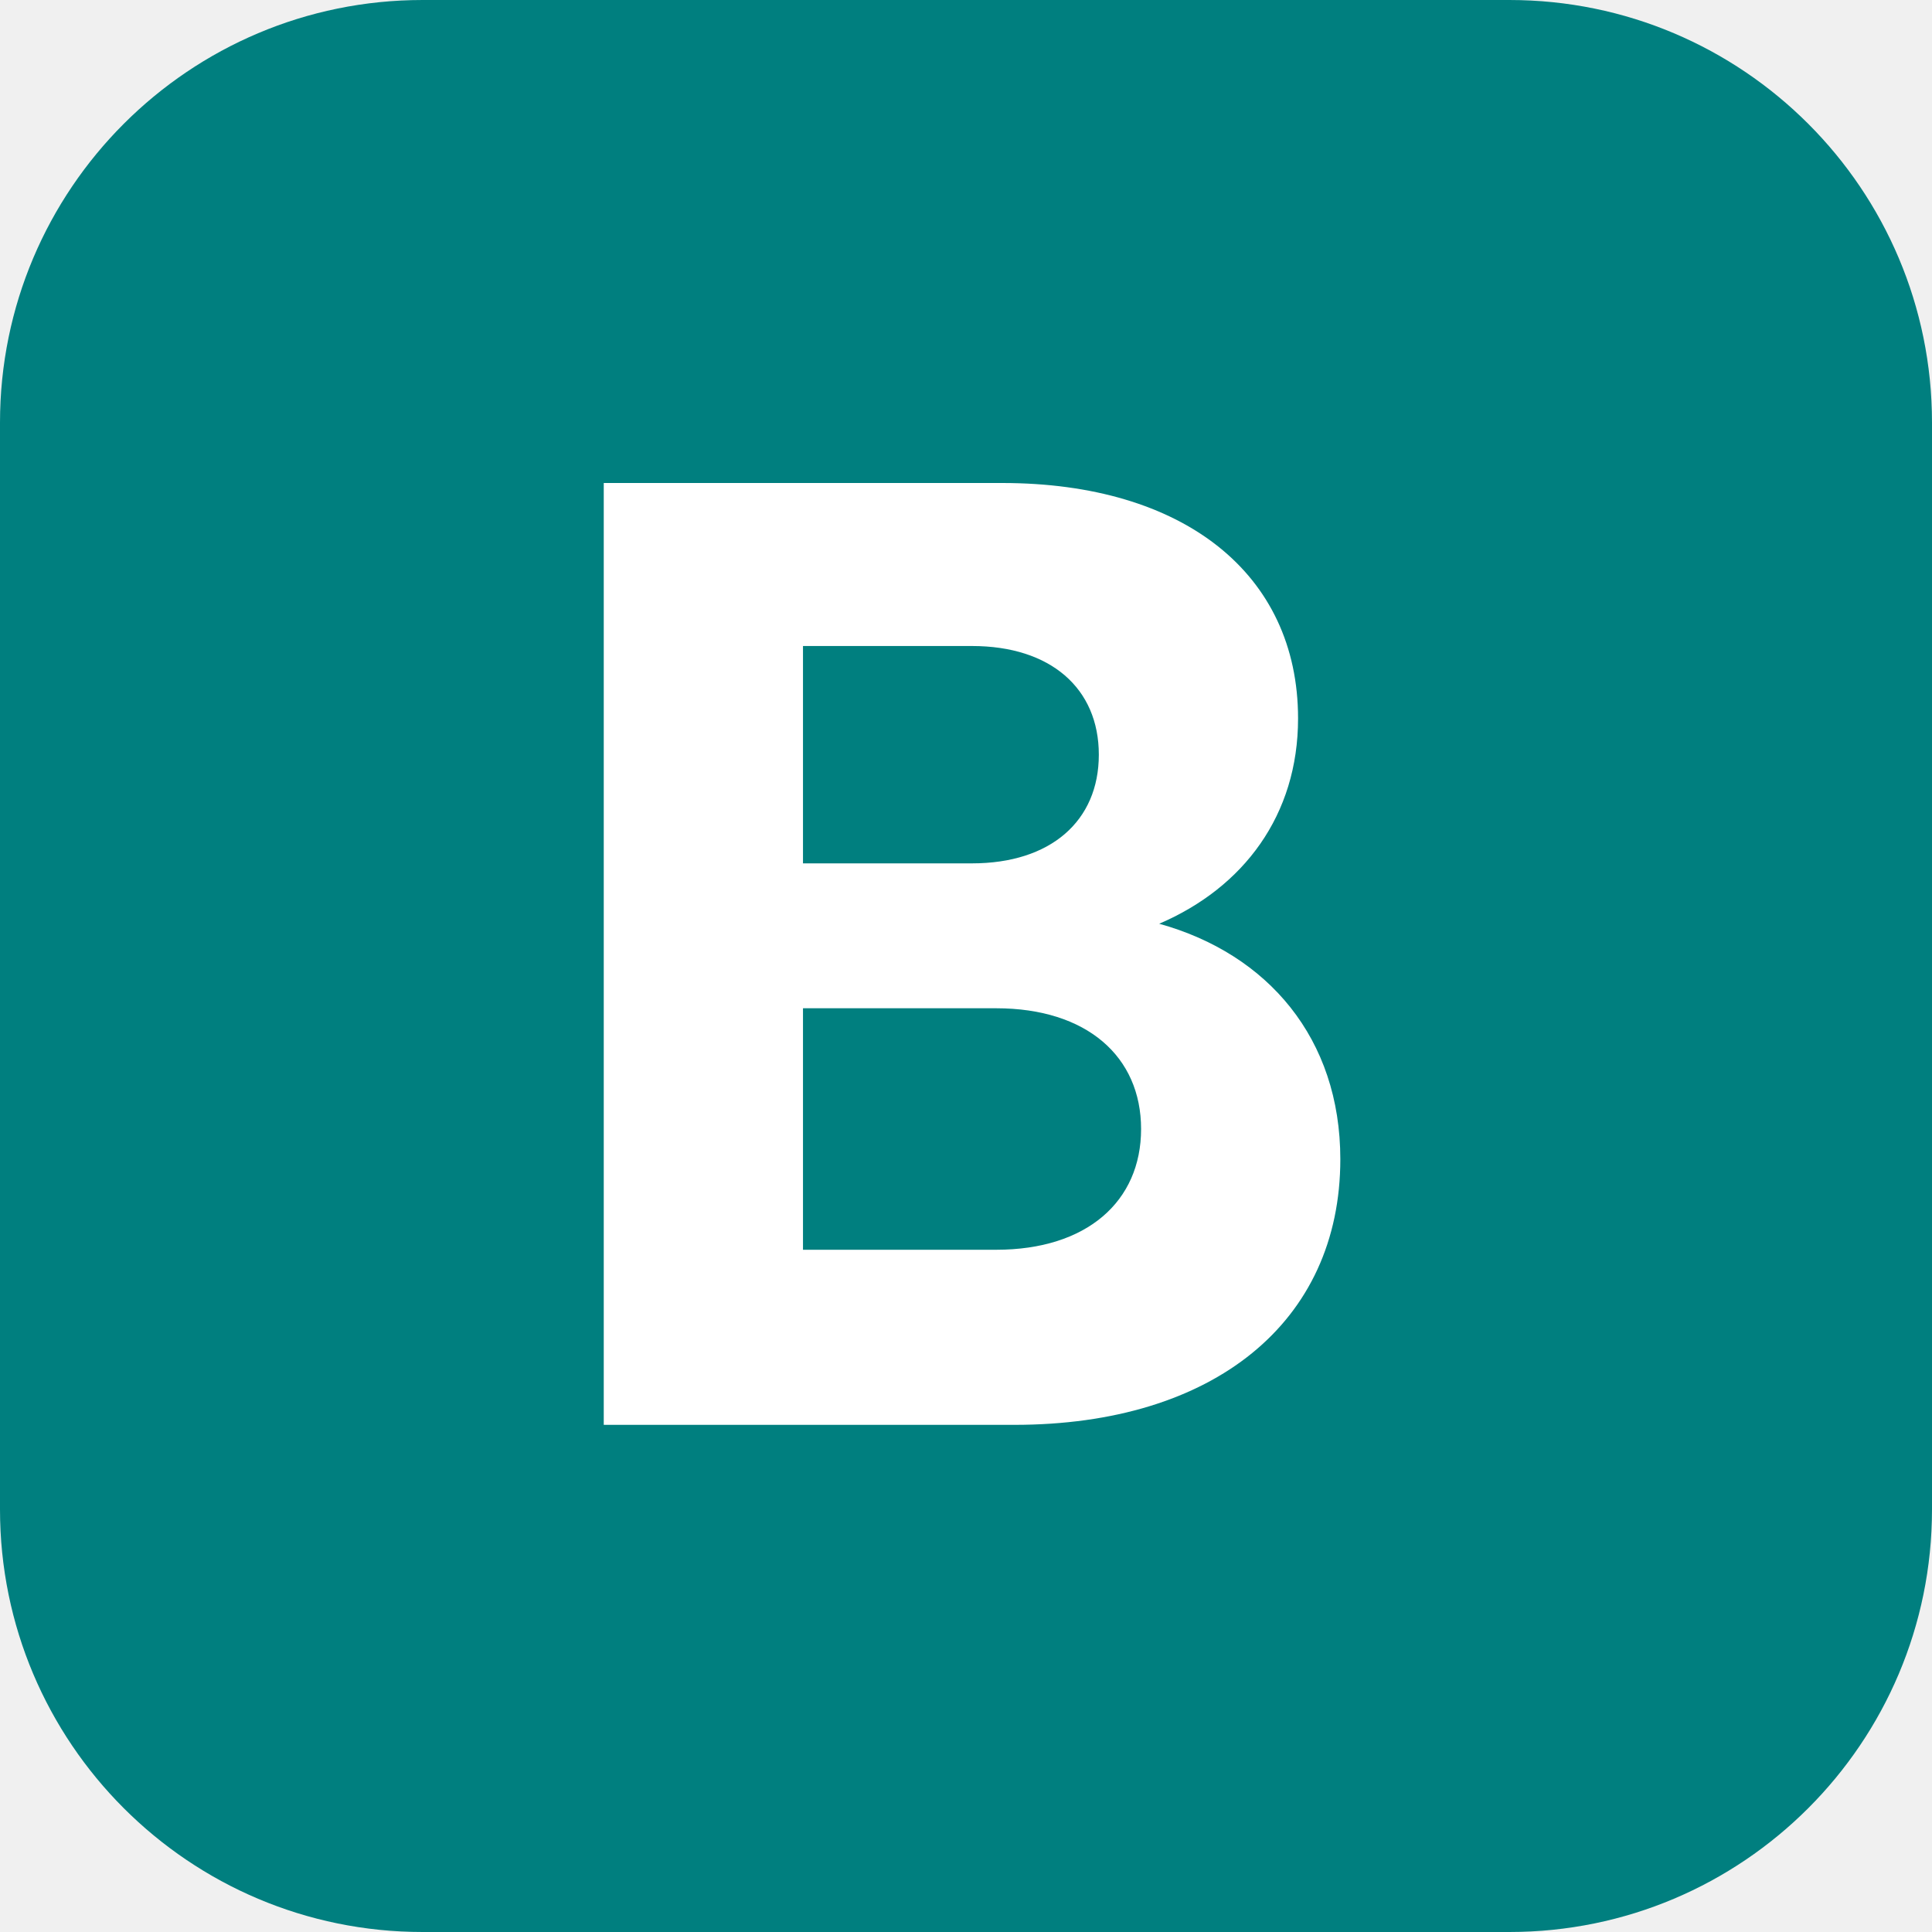
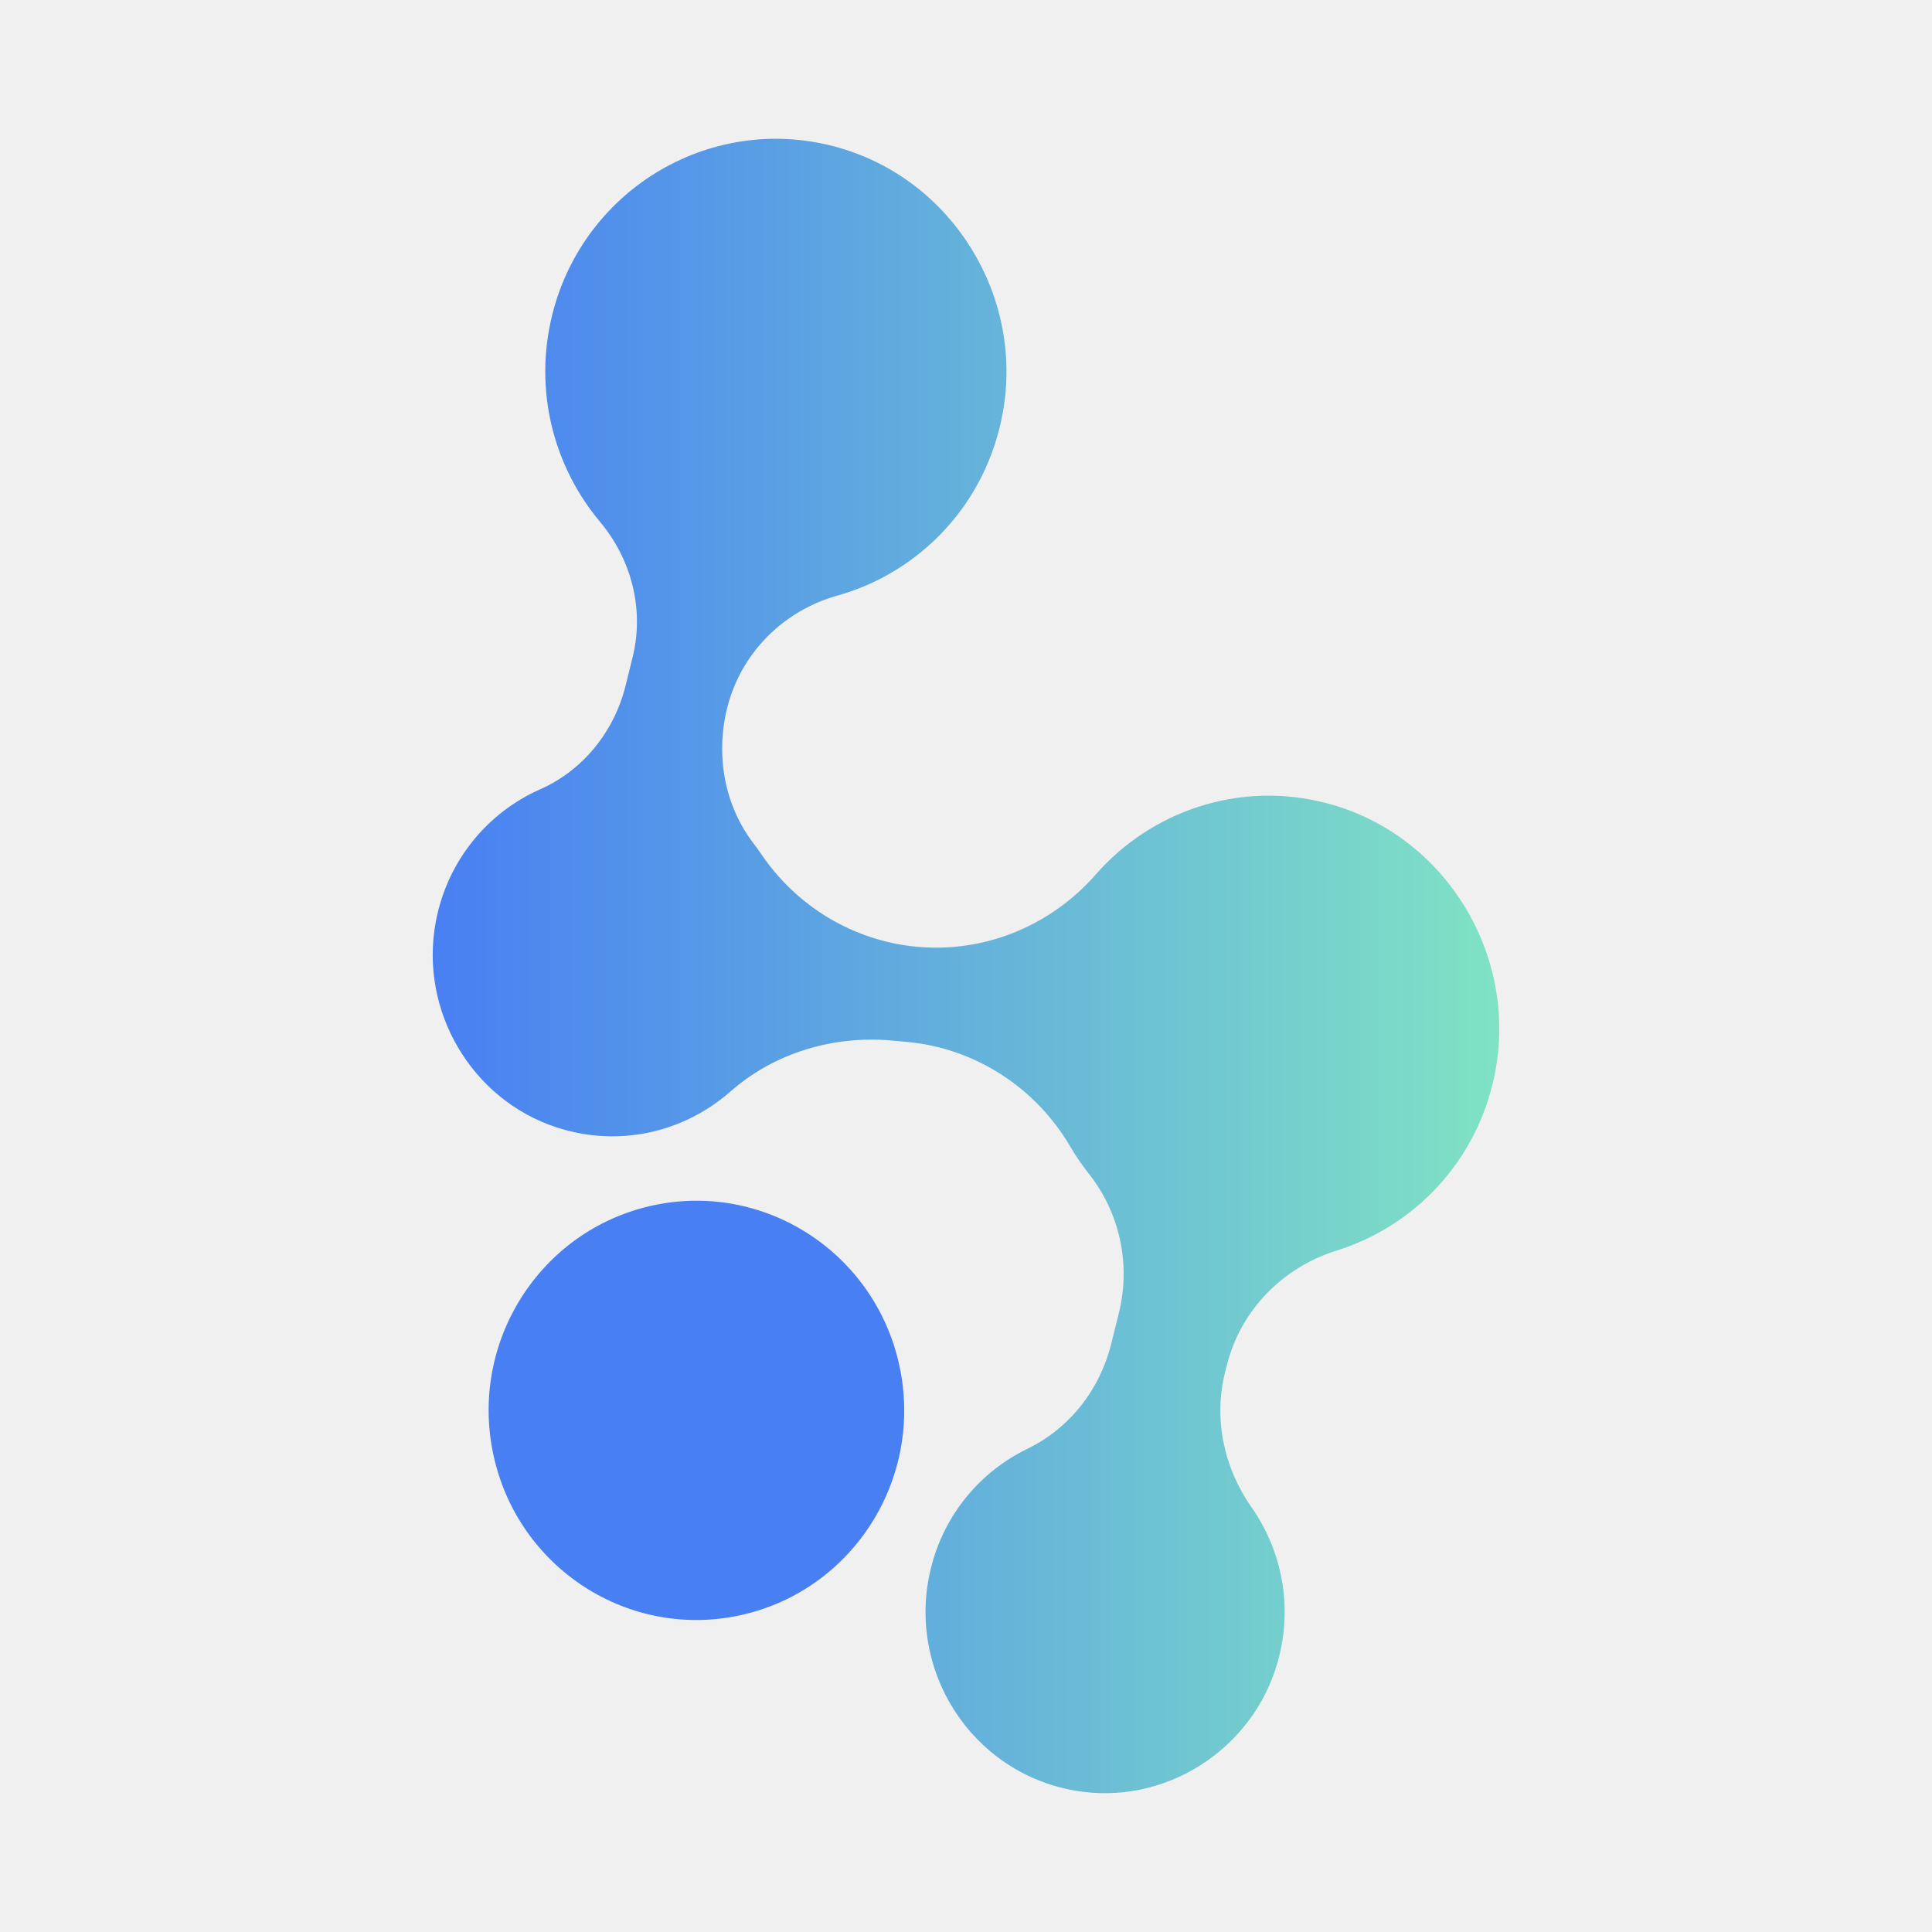
- <svg xmlns="http://www.w3.org/2000/svg" viewBox="0 0 32 32" width="32" height="32">
-   <rect width="32" height="32" rx="7" fill="#007f7f" />
-   <path d="M10 8h6.6c3 0 4.9 1.5 4.9 3.9 0 1.6-.9 2.8-2.3 3.4 1.8.5 3 1.9 3 3.9 0 2.7-2.1 4.4-5.4 4.4H10V8zm3.3 2.7v3.6h2.8c1.3 0 2.1-.7 2.1-1.8 0-1.1-.8-1.8-2.1-1.8h-2.8zm0 6v4h3.2c1.5 0 2.4-.8 2.4-2s-.9-2-2.4-2h-3.2z" fill="#ffffff" />
+ <svg xmlns="http://www.w3.org/2000/svg" width="100%" height="100%" viewBox="0 0 1000 1000" version="1.1" xml:space="preserve" style="fill-rule:evenodd;clip-rule:evenodd;stroke-linejoin:round;stroke-miterlimit:2;">
+   <path d="M661.396,860.023c-12.897,45.911 -58.932,75.078 -105.495,66.711c-53.595,-9.64 -87.034,-62.75 -74.042,-115.12c6.985,-28.151 25.917,-50.109 49.98,-61.743c21.747,-10.533 37.44,-30.63 43.305,-54.24l4.001,-16.089c6.232,-25.159 0.48,-51.79 -15.571,-72.029c-3.511,-4.435 -6.722,-9.127 -9.584,-14.018c-18.019,-30.734 -49.434,-51.021 -84.699,-54.221l-7.522,-0.684c-30.295,-2.754 -60.834,6.268 -83.767,26.432c-23.62,20.771 -57.219,29.157 -89.839,18.53c-44.124,-14.37 -71.227,-60.48 -62.595,-106.448c5.997,-31.95 27.084,-56.653 54.084,-68.591c22.189,-9.811 38.268,-29.908 44.152,-53.633l3.624,-14.617c6.147,-24.789 -0.537,-50.717 -16.889,-70.215c-23.95,-28.569 -34.409,-67.974 -24.712,-107.056c16.381,-65.989 83.889,-105.499 149.242,-86.295c58.019,17.039 94.65,76.37 84.068,136.384c-8.435,47.849 -43.164,83.303 -85.753,95.213c-28.016,7.845 -49.97,29.813 -57.031,58.277c-6.044,24.314 -1.403,50.432 13.848,70.215c1.243,1.615 2.429,3.258 3.559,4.929c18.527,27.543 48.172,45.37 81.027,48.352c34.983,3.182 69.156,-10.922 92.419,-37.468c28.713,-32.795 74.202,-48.599 119.183,-36.955c61.295,15.87 100.072,78.583 87.156,141.076c-9.264,44.752 -41.714,78.098 -81.686,90.559c-27.951,8.728 -49.773,30.876 -56.88,59.53l-0.932,3.704c-5.997,24.152 -0.461,49.406 13.782,69.731c15.627,22.272 21.568,51.258 13.556,79.789" style="fill:url(#_Linear1);fill-rule:nonzero;" />
+   <path d="M465.497,706.733c-12.737,-58.514 -70.088,-95.545 -128.089,-82.695c-58.01,12.86 -94.706,70.709 -81.969,129.242c12.737,58.514 70.088,95.545 128.089,82.685c58.01,-12.85 94.706,-70.709 81.969,-129.223" style="fill:url(#_Linear2);fill-rule:nonzero;" />
+   <defs>
+     <linearGradient id="_Linear1" x1="0" y1="0" x2="1" y2="0" gradientUnits="userSpaceOnUse" gradientTransform="matrix(552.0638,0,0,556.9539,223.9681,500)">
+       <stop offset="0" style="stop-color:#487ff3;stop-opacity:1" />
+       <stop offset="1" style="stop-color:#80e3c3;stop-opacity:1" />
+     </linearGradient>
+     <linearGradient id="_Linear2" x1="0" y1="0" x2="1" y2="0" gradientUnits="userSpaceOnUse" gradientTransform="matrix(49150.02,0,0,49585.389,40770.651,151017.872)">
+       <stop offset="0" style="stop-color:#487ff3;stop-opacity:1" />
+       <stop offset="1" style="stop-color:#80e3c3;stop-opacity:1" />
+     </linearGradient>
+   </defs>
</svg>
